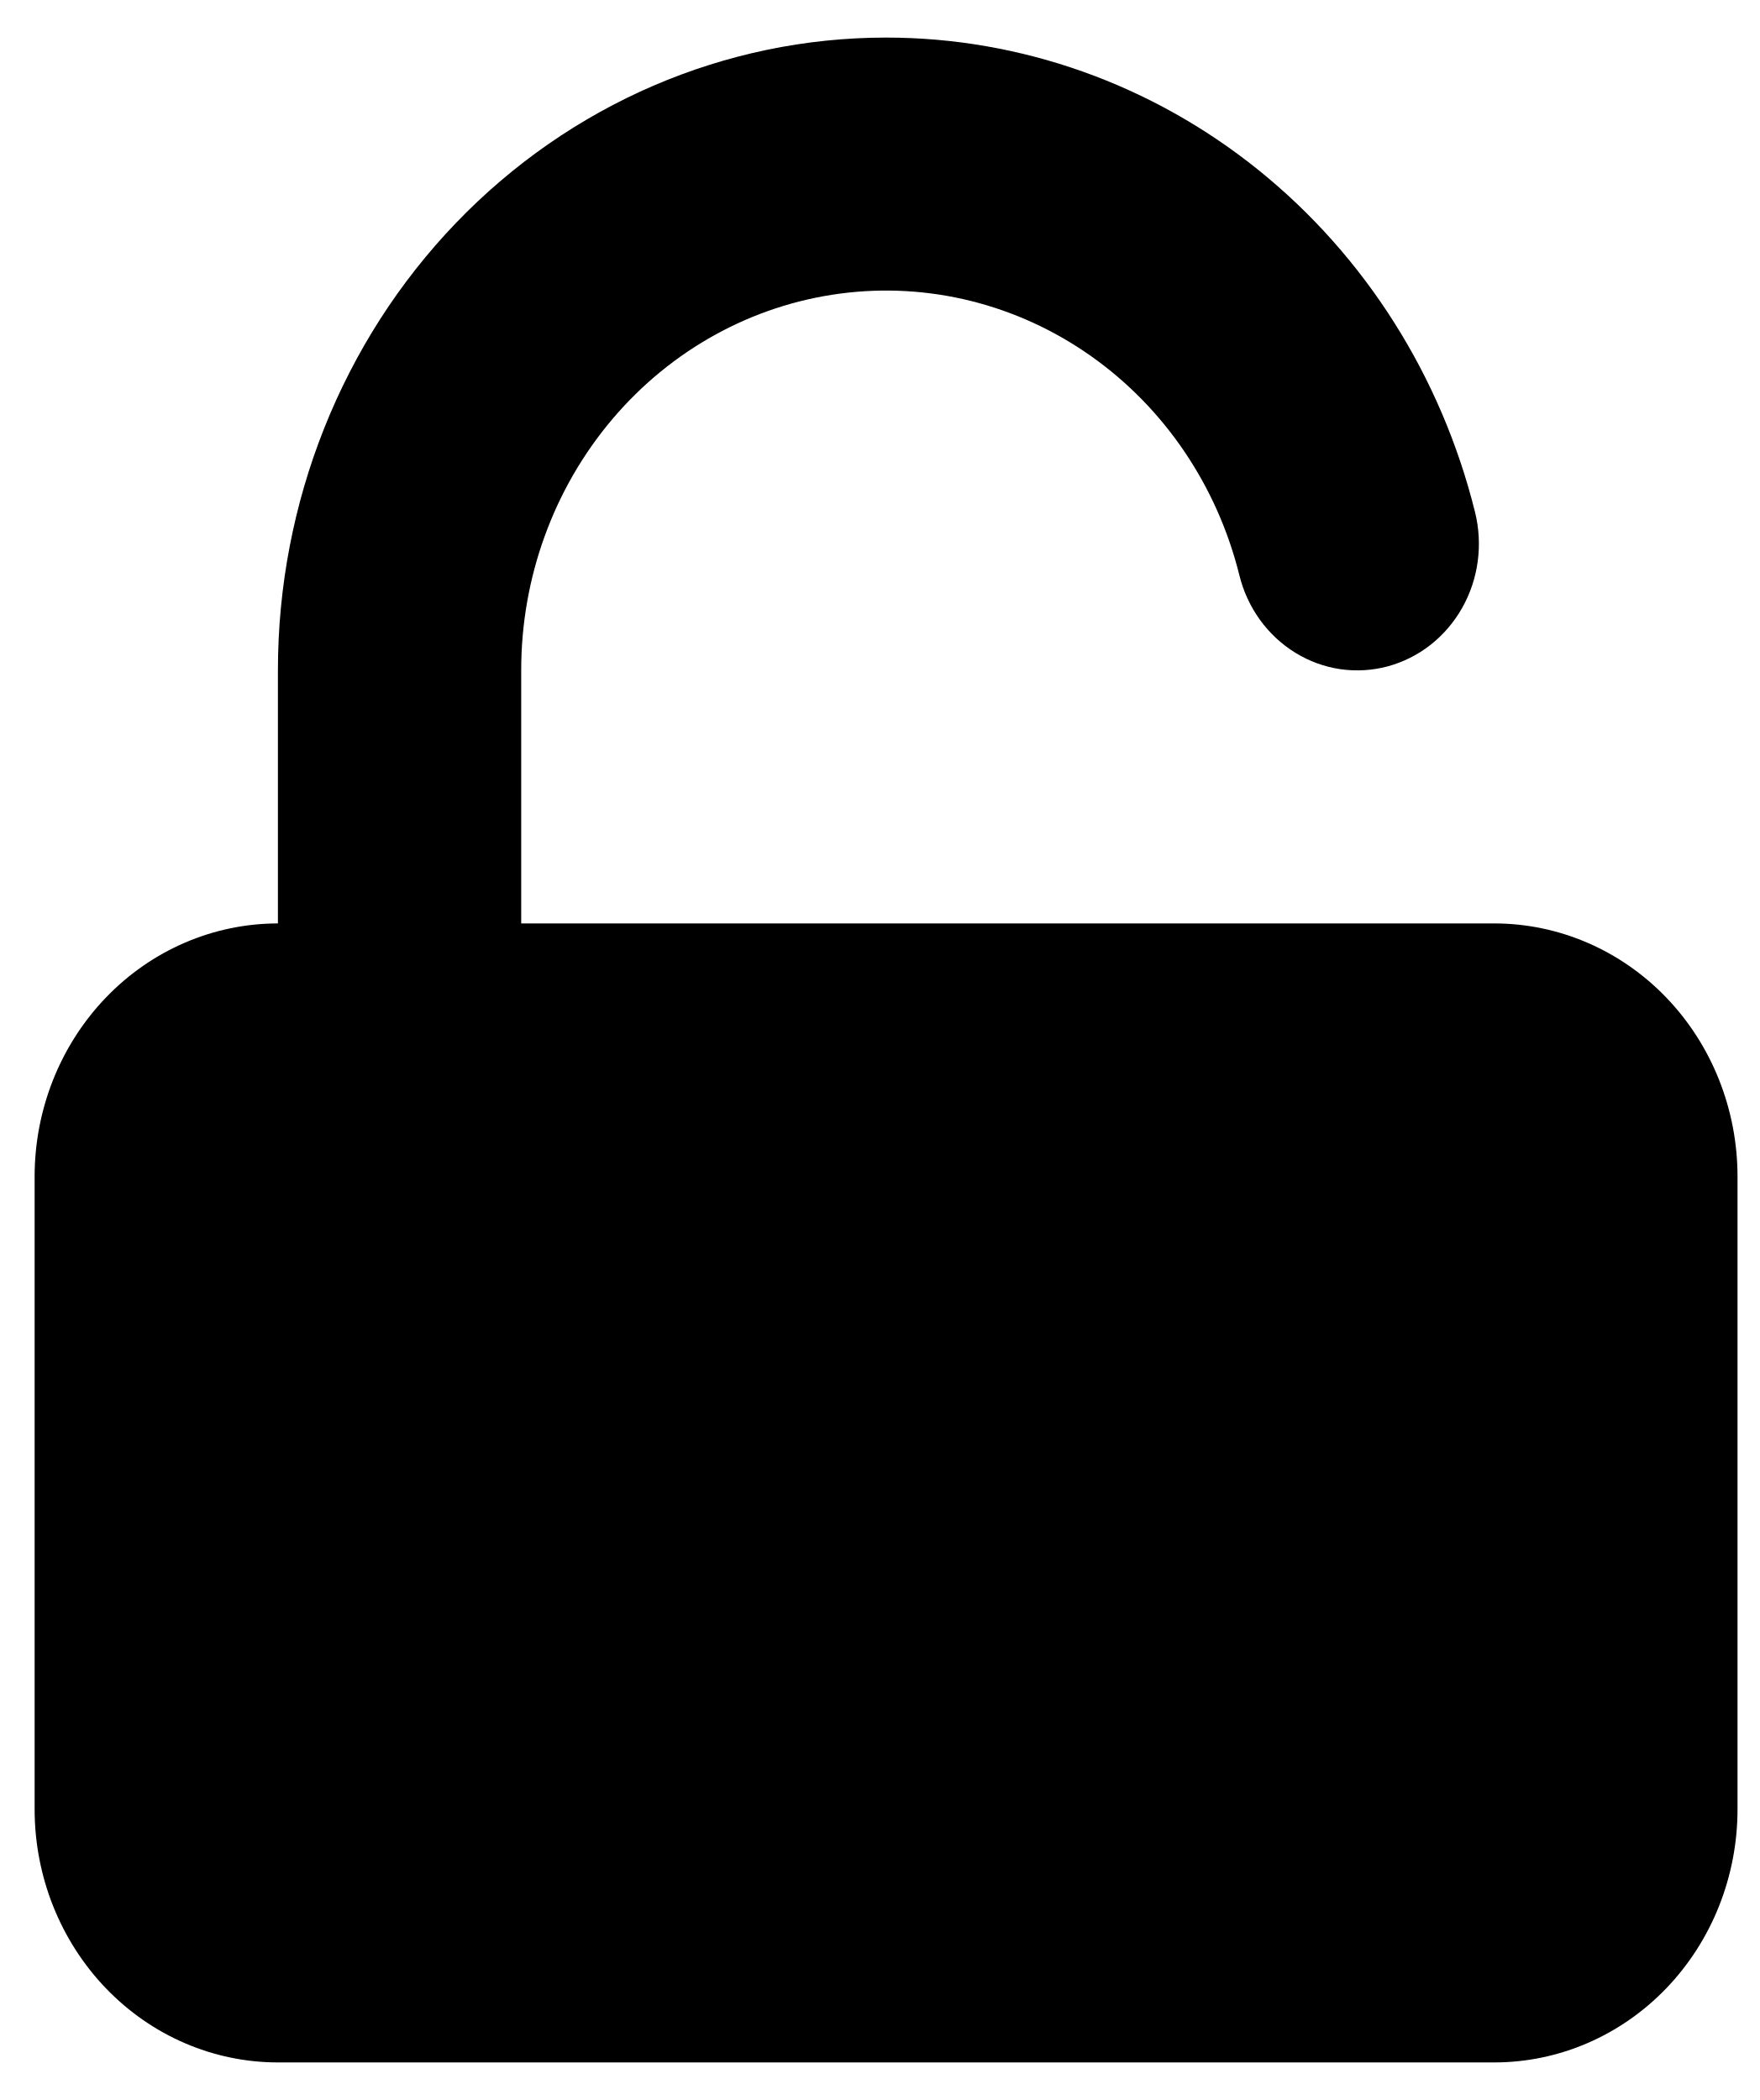
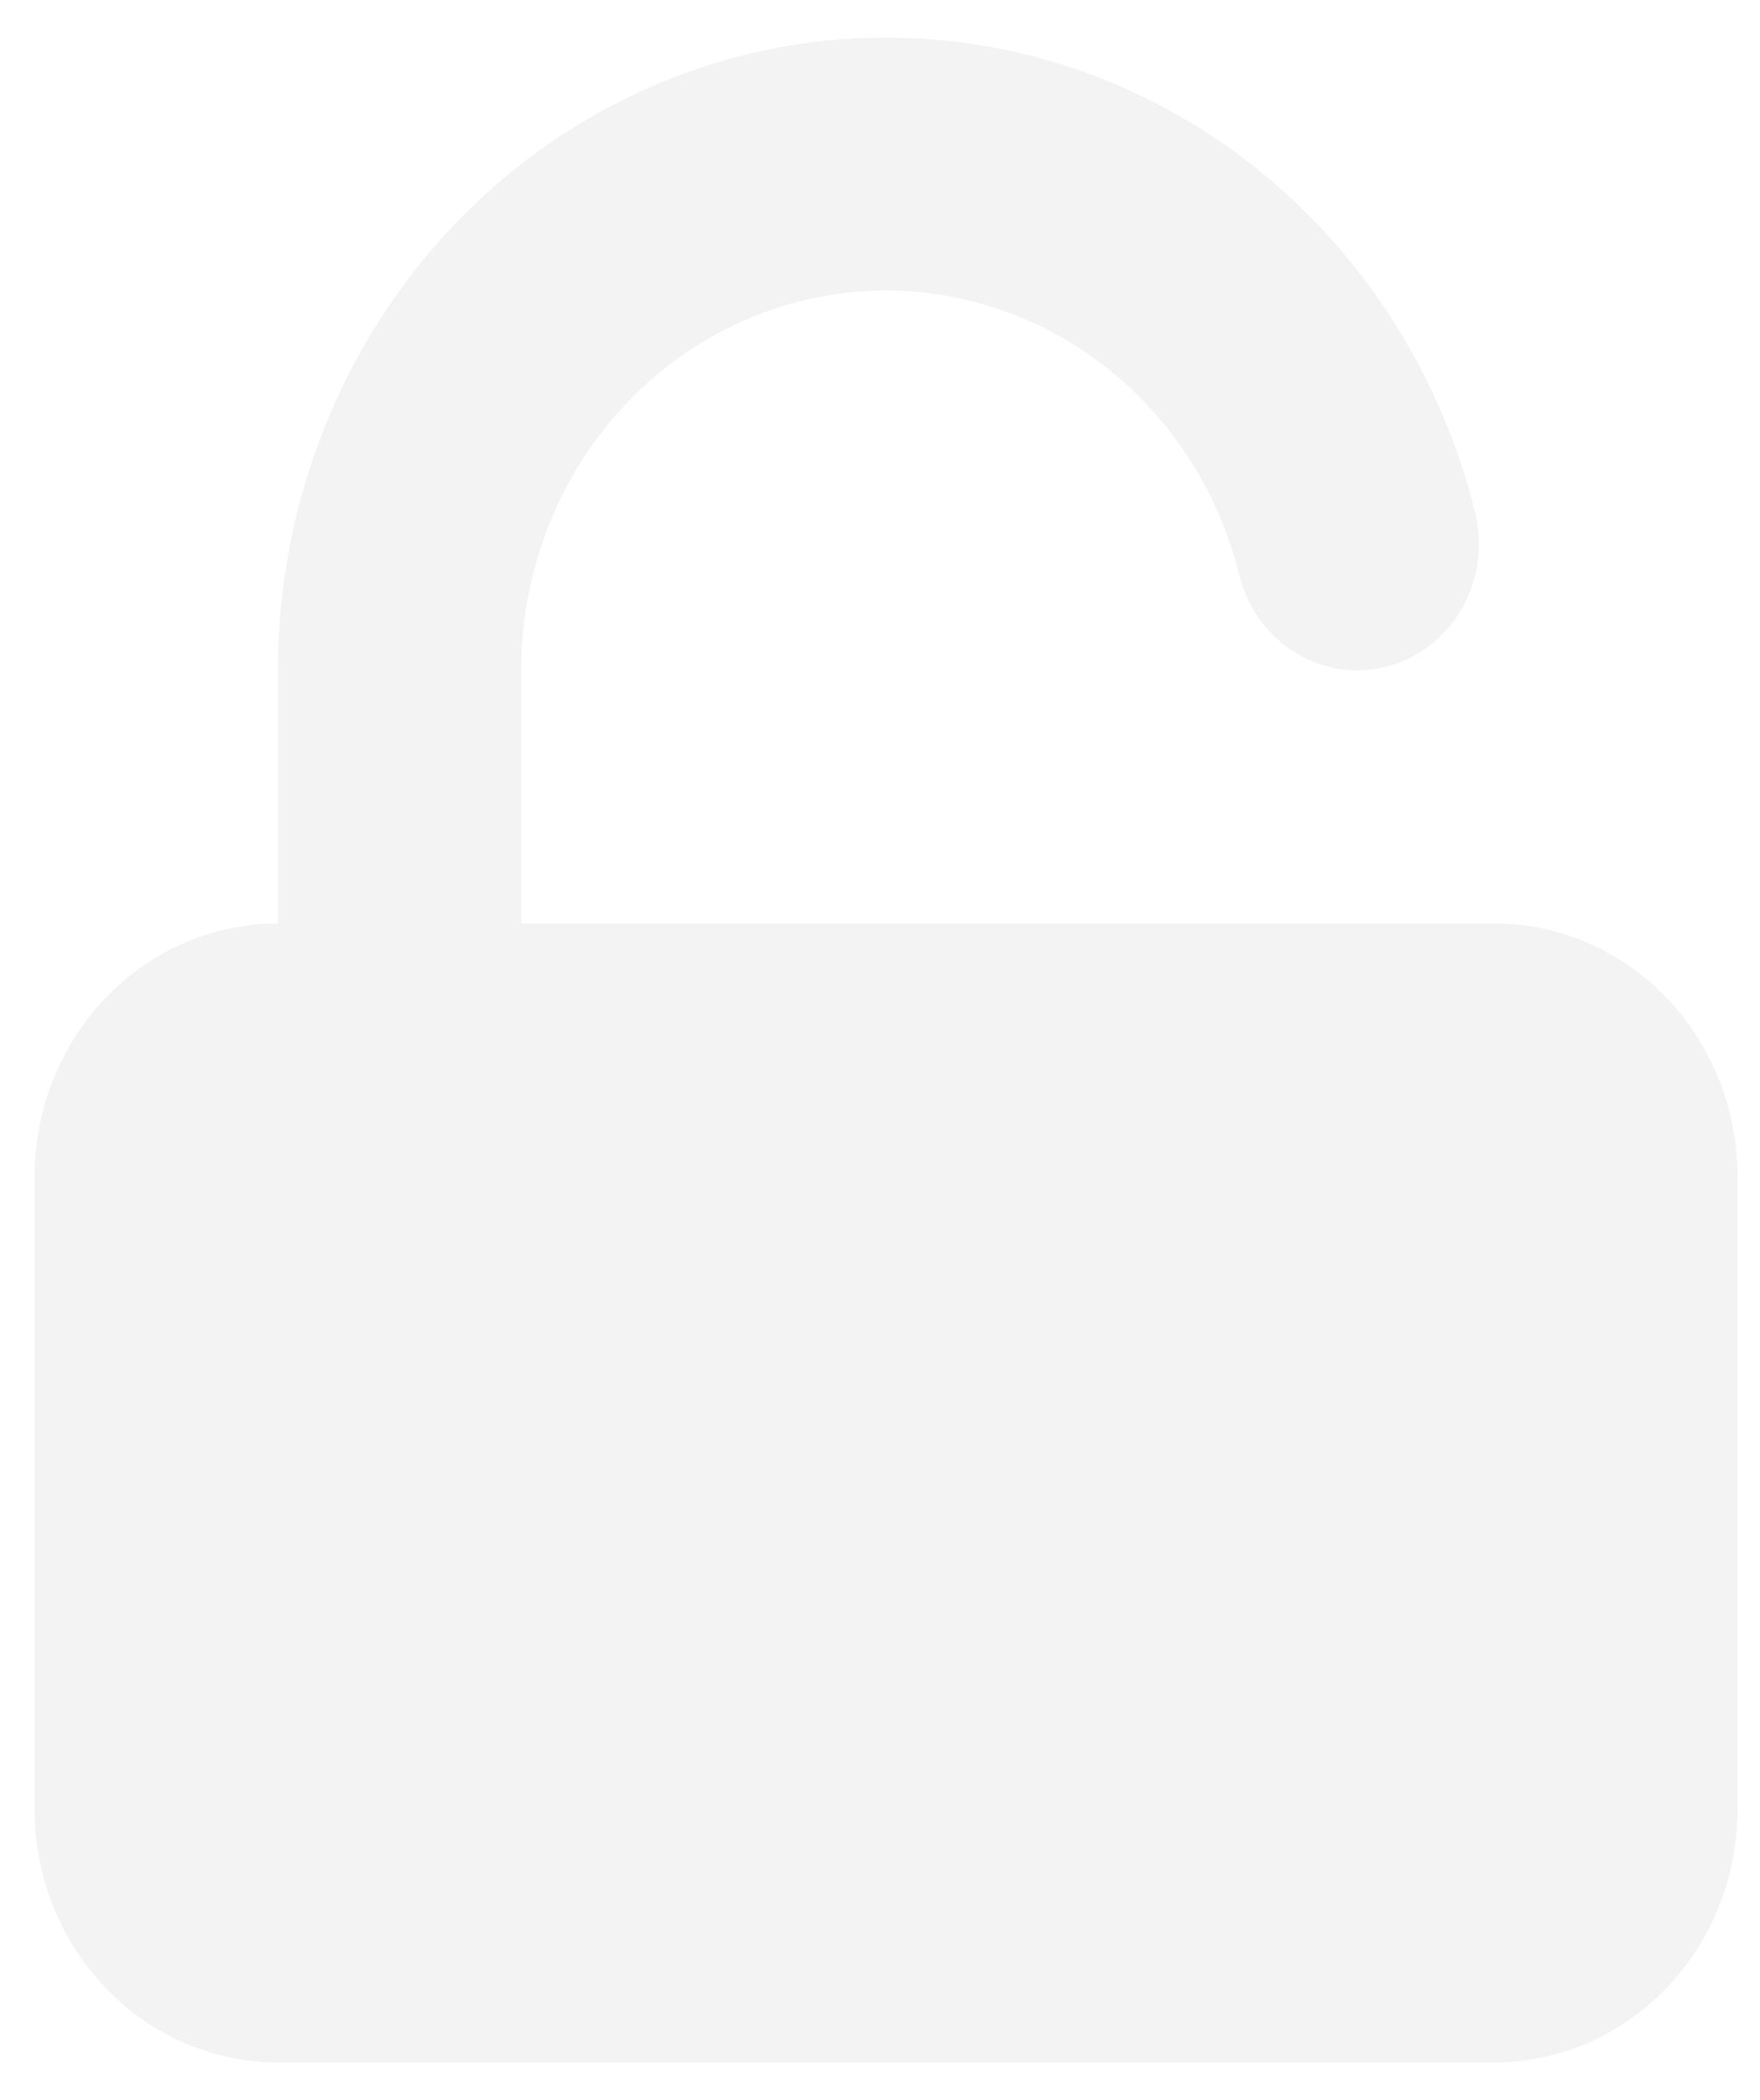
<svg xmlns="http://www.w3.org/2000/svg" width="31" height="37" viewBox="0 0 31 37" fill="none">
-   <path d="M15.61 0.662C12.769 0.662 10.043 1.837 8.034 3.927C6.025 6.018 4.896 8.854 4.896 11.811V16.27C3.759 16.27 2.669 16.74 1.866 17.576C1.062 18.413 0.61 19.547 0.61 20.73V31.878C0.61 33.061 1.062 34.195 1.866 35.032C2.669 35.868 3.759 36.338 4.896 36.338H26.325C27.461 36.338 28.551 35.868 29.355 35.032C30.159 34.195 30.61 33.061 30.61 31.878V20.73C30.61 19.547 30.159 18.413 29.355 17.576C28.551 16.74 27.461 16.27 26.325 16.27H9.182V11.811C9.181 10.182 9.752 8.609 10.786 7.387C11.82 6.165 13.248 5.378 14.8 5.173C16.353 4.967 17.924 5.359 19.219 6.273C20.515 7.187 21.445 8.562 21.835 10.139C21.977 10.711 22.332 11.202 22.822 11.502C23.064 11.651 23.333 11.749 23.611 11.79C23.89 11.83 24.174 11.814 24.446 11.741C24.719 11.667 24.975 11.539 25.2 11.363C25.425 11.187 25.614 10.966 25.757 10.714C25.9 10.462 25.994 10.182 26.033 9.892C26.072 9.602 26.056 9.307 25.986 9.024C25.392 6.631 24.05 4.511 22.172 2.997C20.294 1.484 17.986 0.662 15.61 0.662Z" fill="currentColor" />
+   <path d="M15.61 0.662C12.769 0.662 10.043 1.837 8.034 3.927C6.025 6.018 4.896 8.854 4.896 11.811V16.27C3.759 16.27 2.669 16.74 1.866 17.576C1.062 18.413 0.61 19.547 0.61 20.73V31.878C0.61 33.061 1.062 34.195 1.866 35.032C2.669 35.868 3.759 36.338 4.896 36.338H26.325C27.461 36.338 28.551 35.868 29.355 35.032C30.159 34.195 30.61 33.061 30.61 31.878V20.73C30.61 19.547 30.159 18.413 29.355 17.576C28.551 16.74 27.461 16.27 26.325 16.27H9.182V11.811C9.181 10.182 9.752 8.609 10.786 7.387C11.82 6.165 13.248 5.378 14.8 5.173C16.353 4.967 17.924 5.359 19.219 6.273C20.515 7.187 21.445 8.562 21.835 10.139C21.977 10.711 22.332 11.202 22.822 11.502C23.064 11.651 23.333 11.749 23.611 11.79C23.89 11.83 24.174 11.814 24.446 11.741C24.719 11.667 24.975 11.539 25.2 11.363C25.425 11.187 25.614 10.966 25.757 10.714C25.9 10.462 25.994 10.182 26.033 9.892C26.072 9.602 26.056 9.307 25.986 9.024C25.392 6.631 24.05 4.511 22.172 2.997C20.294 1.484 17.986 0.662 15.61 0.662Z" fill="#F3F3F3" />
</svg>
